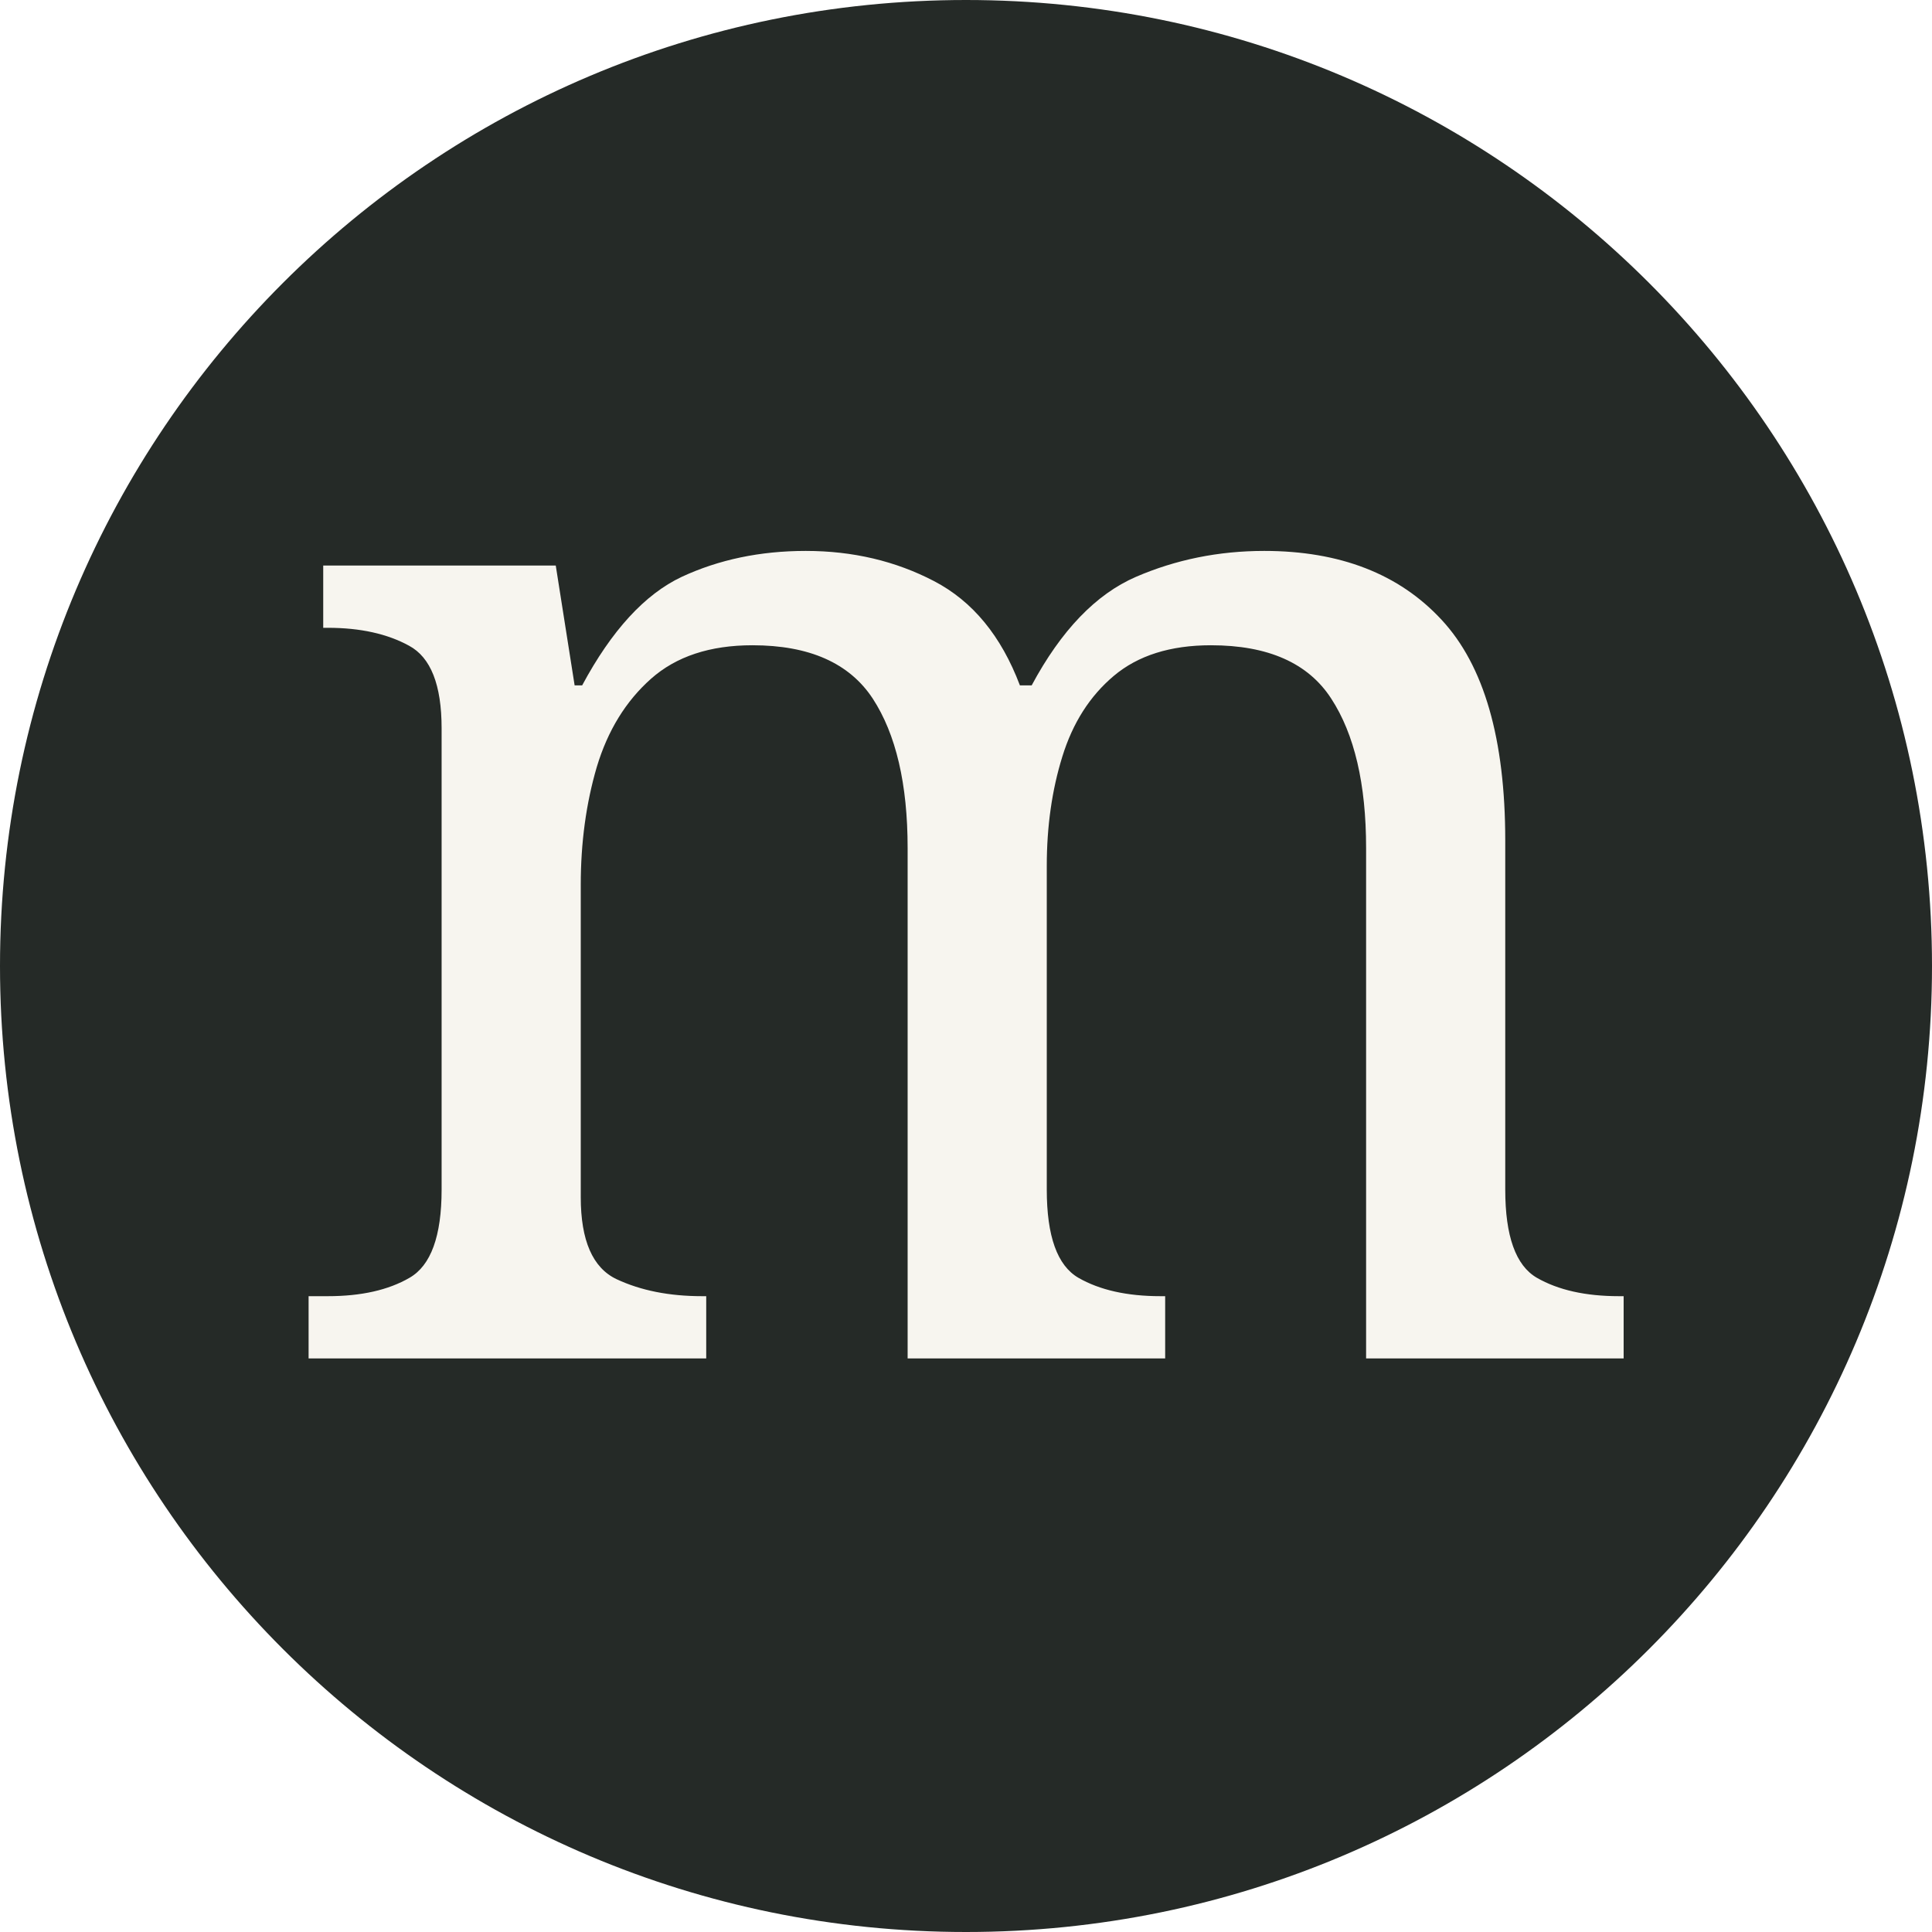
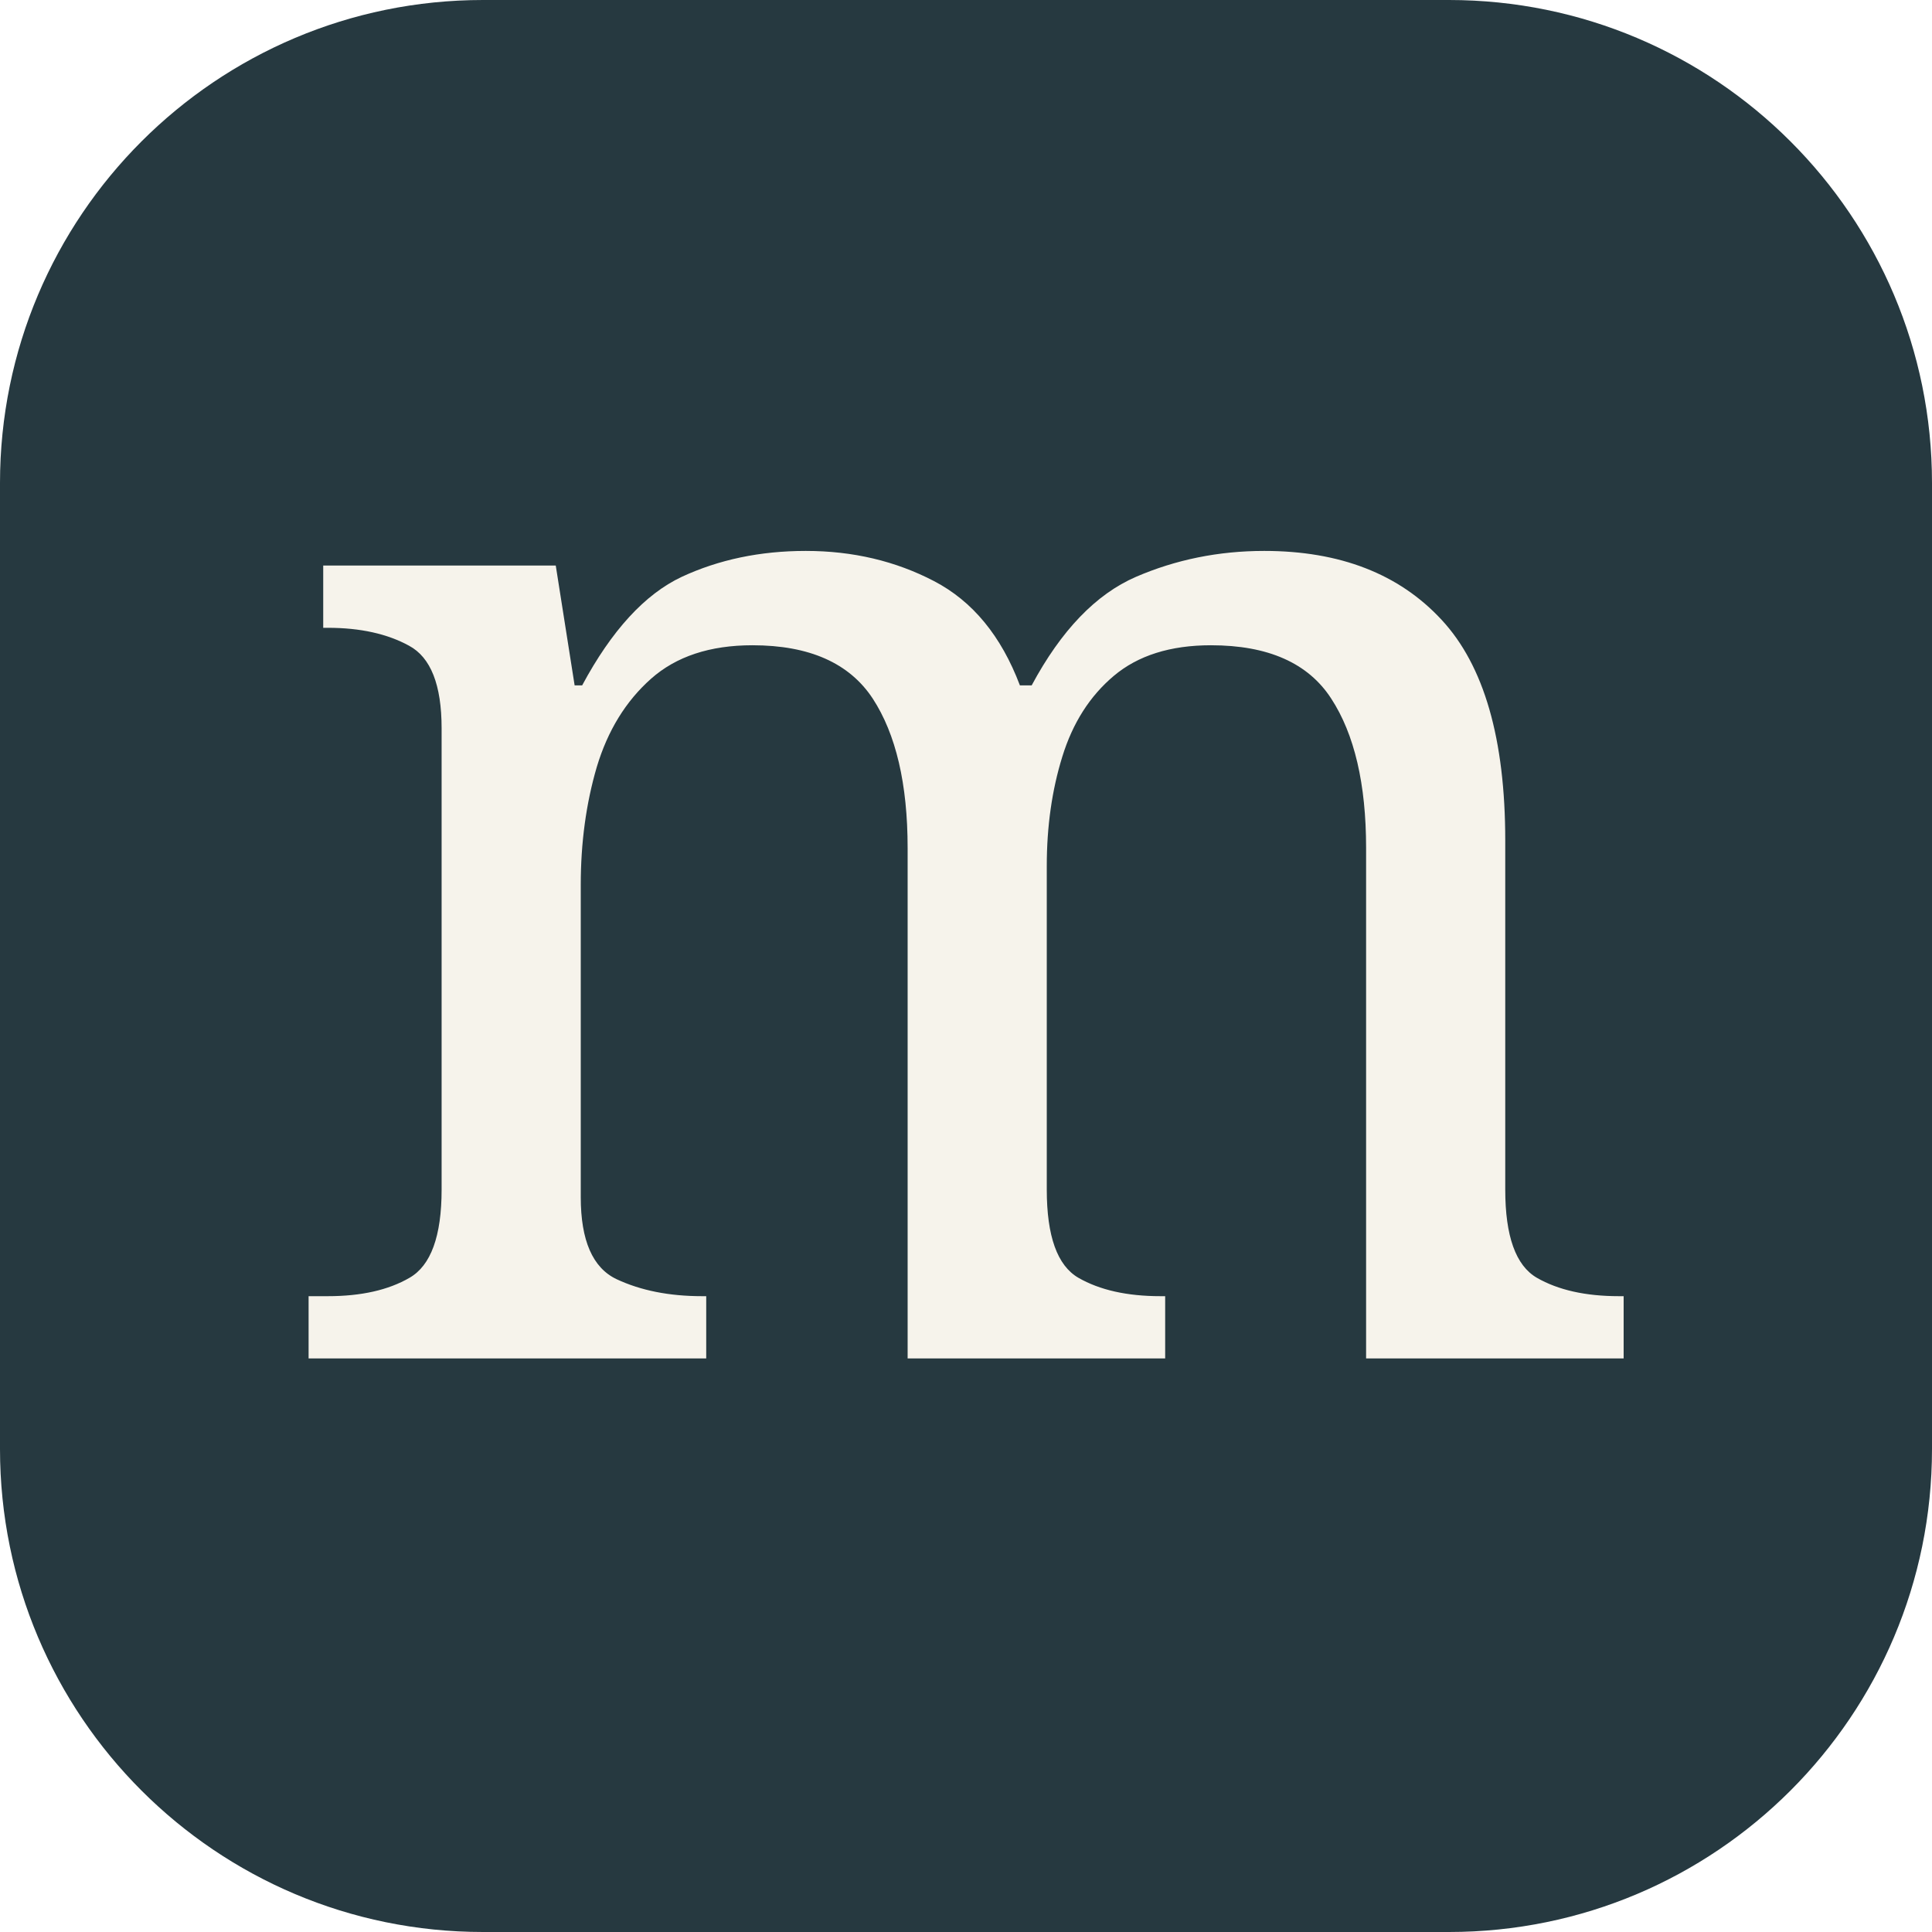
<svg xmlns="http://www.w3.org/2000/svg" viewBox="0 0 64 64">
-   <rect width="64" height="64" rx="32" fill="#252a27" />
-   <text x="32" y="45" text-anchor="middle" font-family="Georgia,serif" font-size="49" fill="#f7f5ef">m</text>
+   <rect width="64" height="64" rx="16" fill="#263940" />
+   <text x="32" y="45" text-anchor="middle" font-family="Georgia,serif" font-size="49" fill="#f6f3eb">m</text>
</svg>
